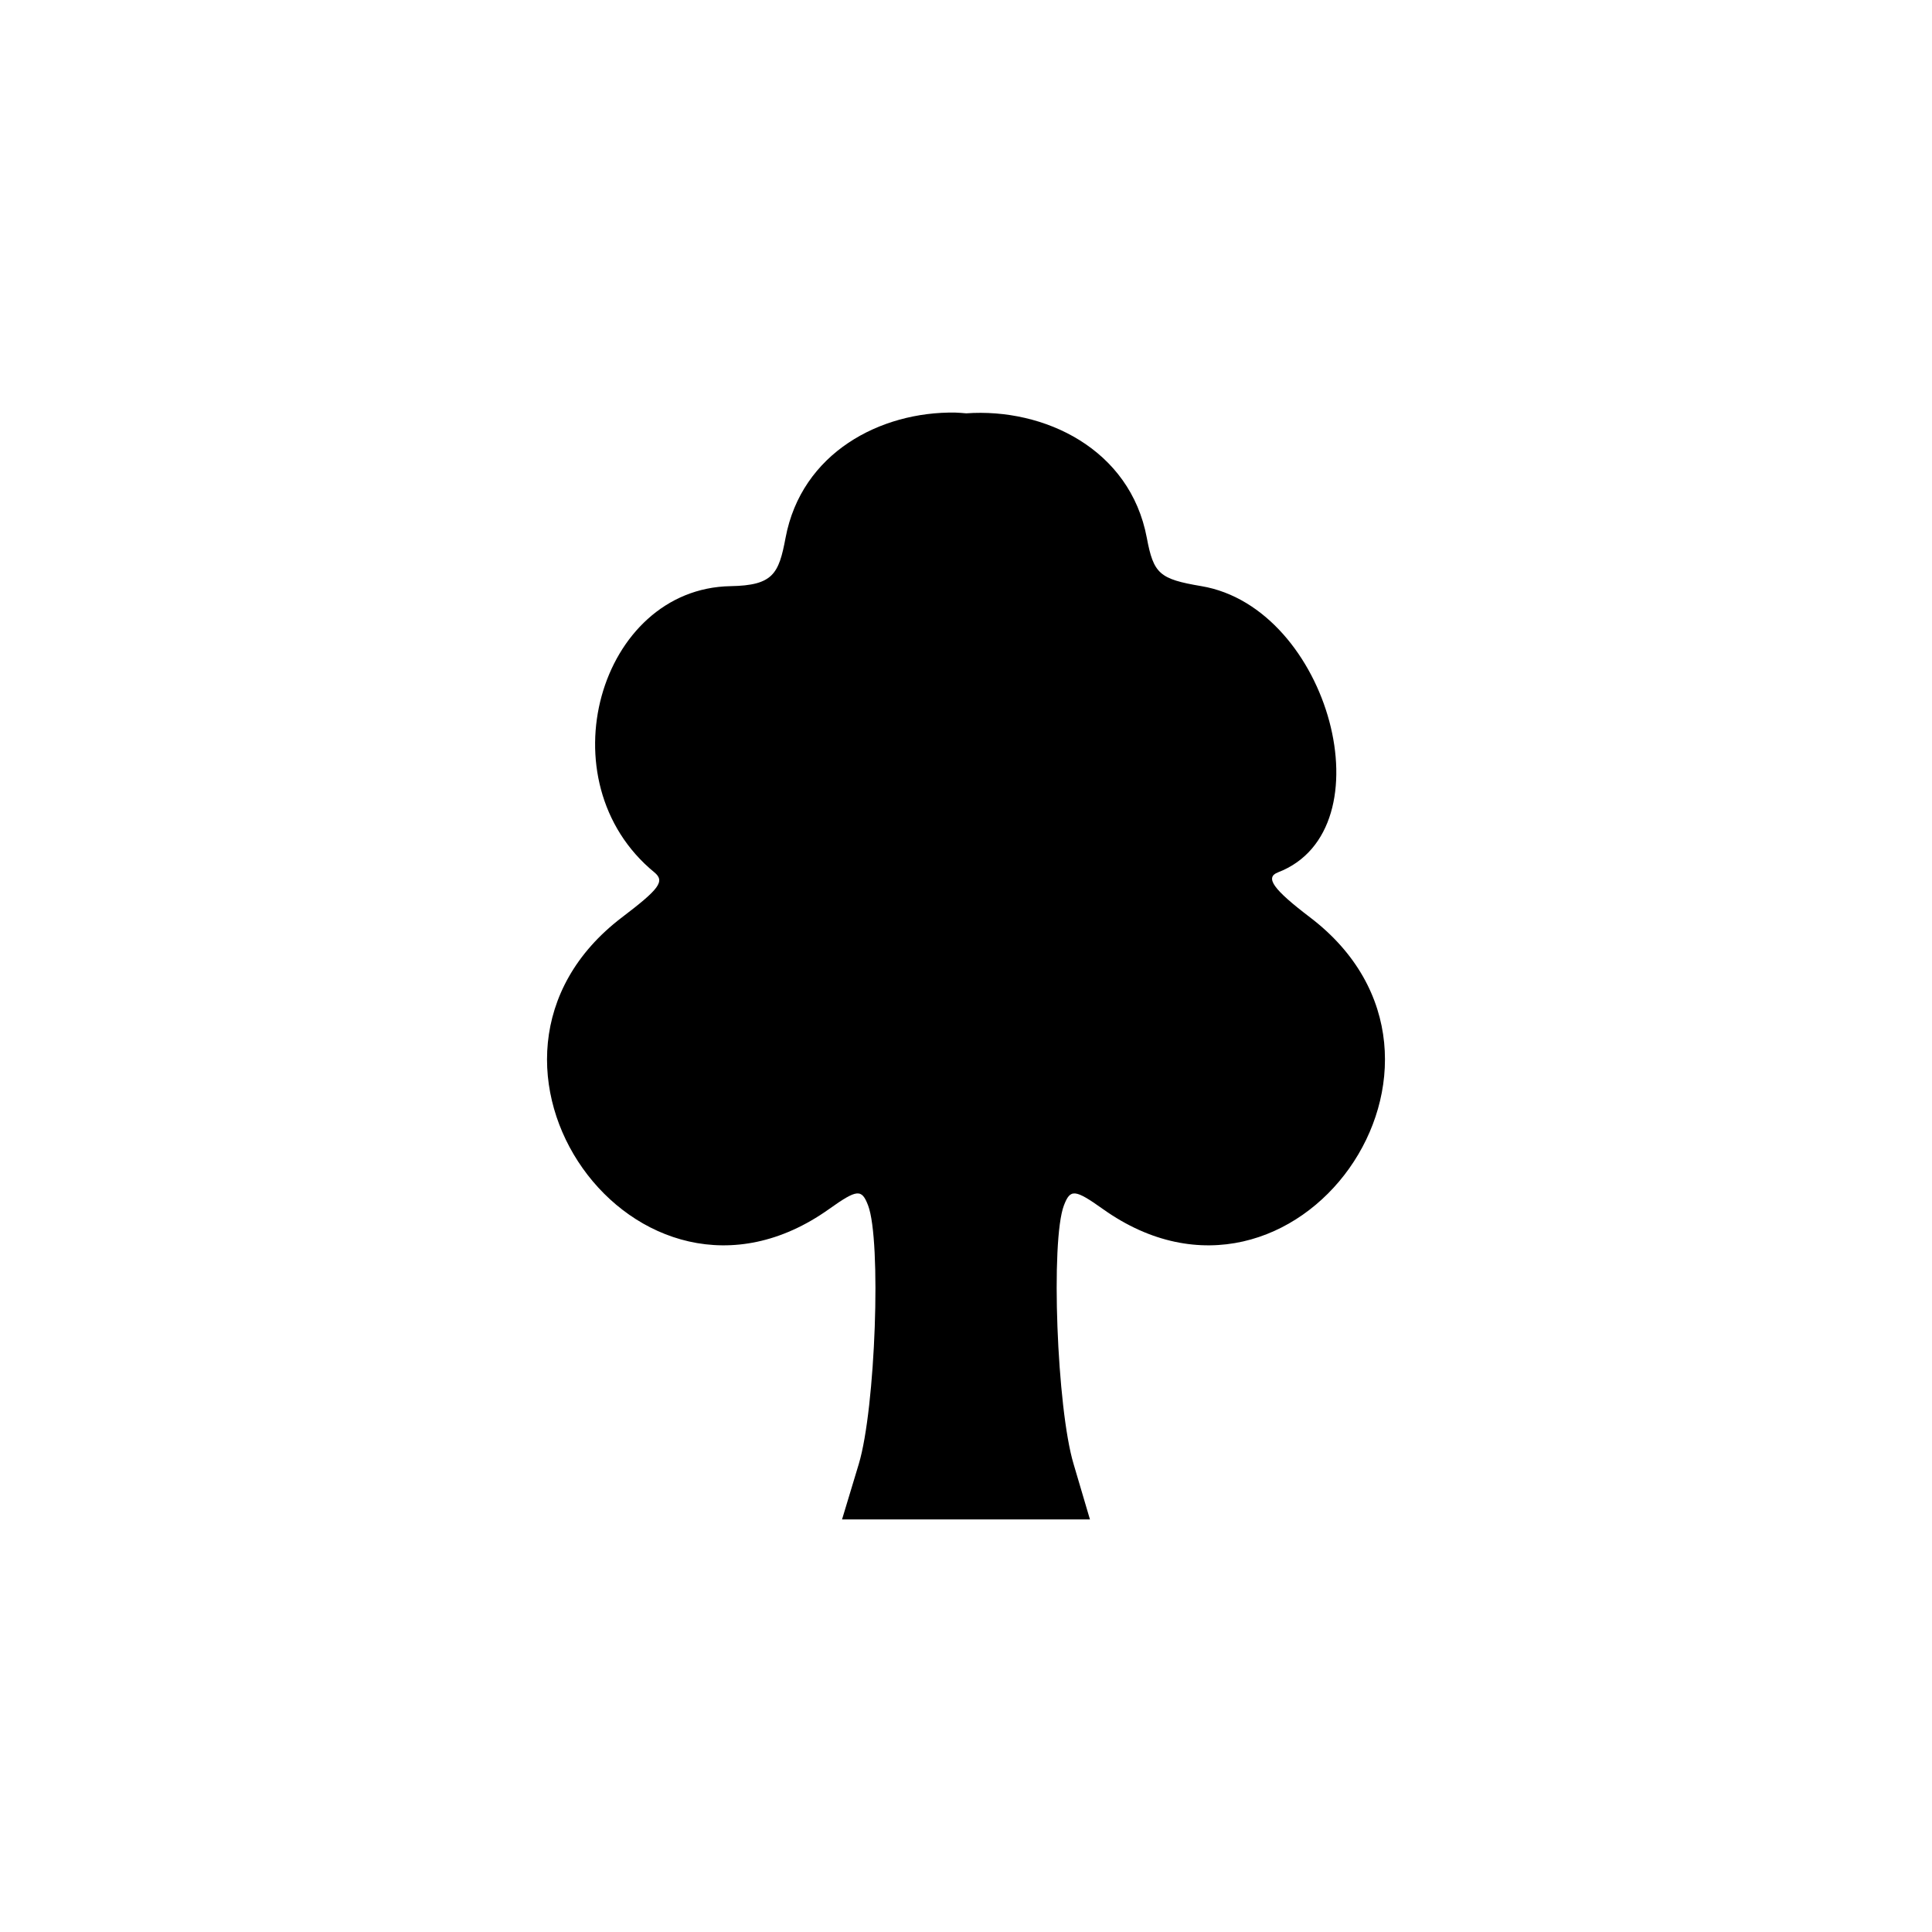
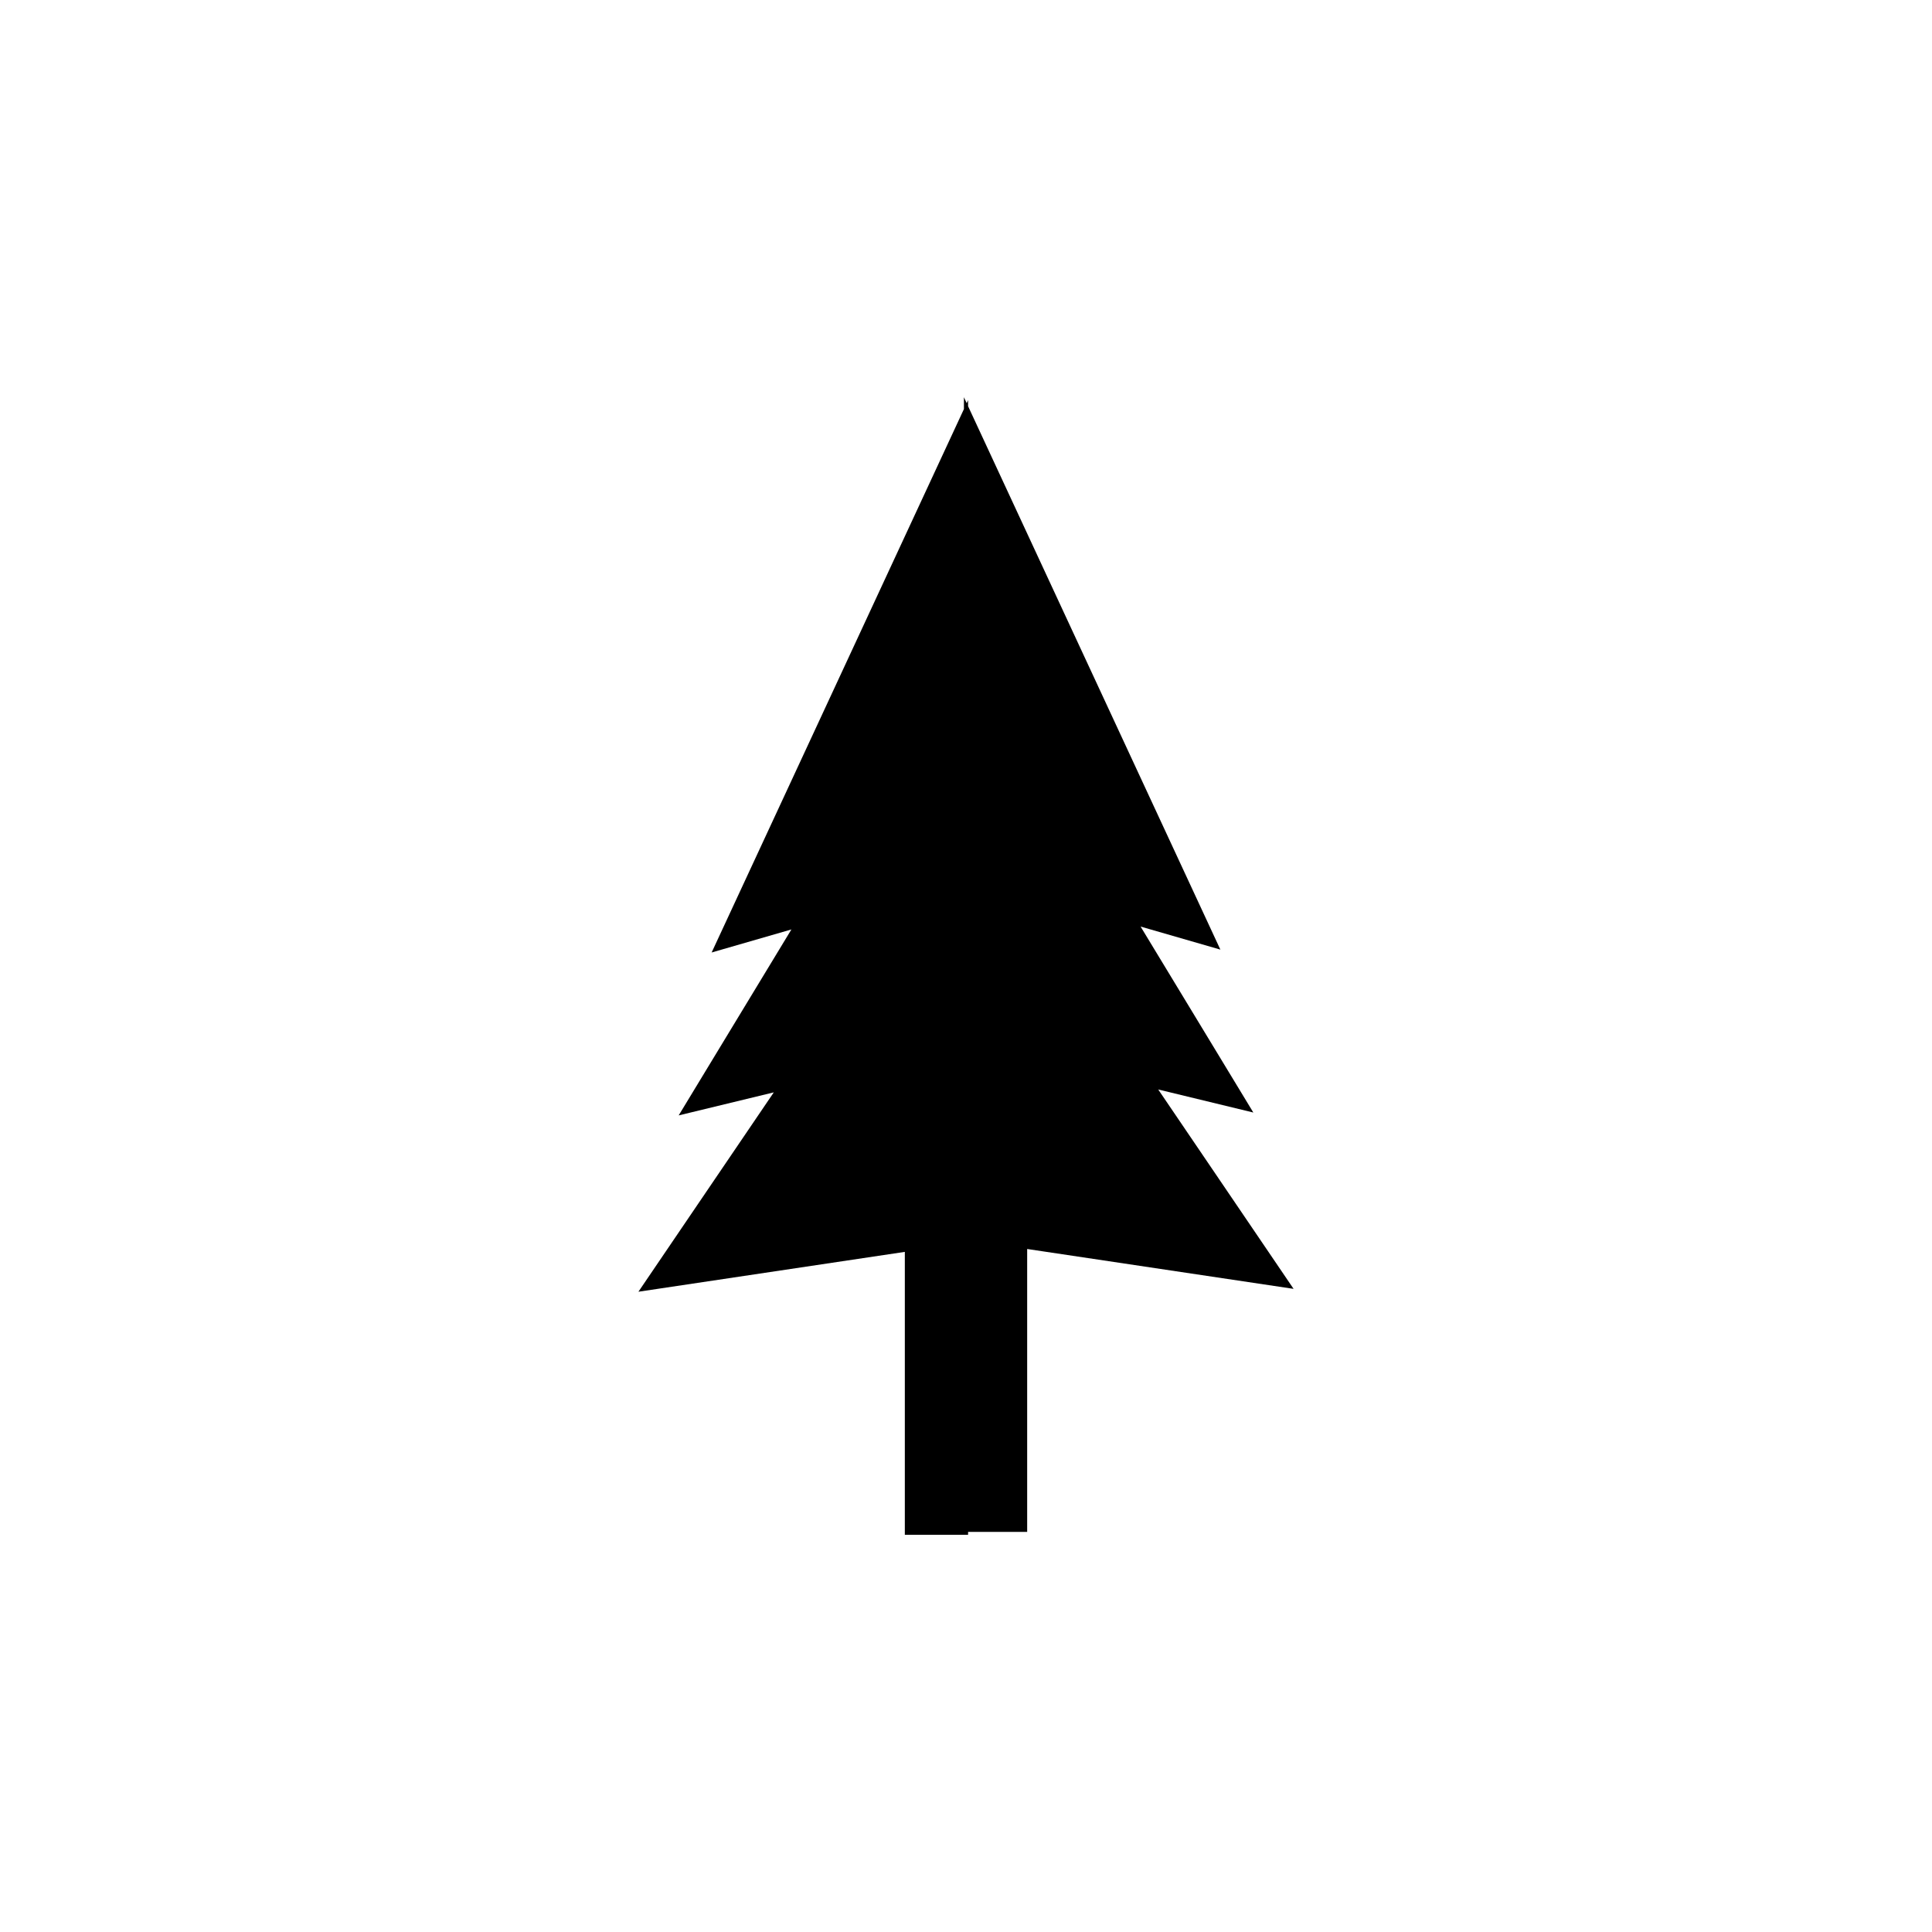
- <svg xmlns="http://www.w3.org/2000/svg" width="352.78mm" height="352.78mm" viewBox="0 0 1250.008 1250.008" id="svg23818" version="1.1">
-   <defs id="defs23820" />
+ <svg xmlns="http://www.w3.org/2000/svg" width="352.78mm" height="352.78mm" viewBox="0 0 1250.008 1250.008" id="svg24477" version="1.1">
+   <defs id="defs24479" />
  <g id="layer1" transform="translate(0,197.6457)">
-     <path style="fill:#000000;fill-opacity:1" d="m 618.154,69.301 c -48.511,-0.821 -99.575,26.022 -109.897,81.035 -4.37,23.294 -8.021,30.783 -35.592,31.262 -84.929,1.473 -121.05,126.319 -49.295,185.164 7.11,5.831 3.012,10.893 -20.924,29.096 -121.812,92.637 9.351,277.488 133.943,188.771 18.242,-12.99 21.136,-13.129 25.252,-2.402 8.688,22.641 4.825,131.353 -6.014,167.369 l -10.82,35.828 65.164,0 c 6.451,0 9.68,0.022 14.912,0 5.295,0.022 8.596,0 15.152,0 l 65.164,0 -10.58,-35.828 c -10.839,-36.016 -14.941,-144.728 -6.254,-167.369 4.117,-10.726 7.01,-10.588 25.252,2.402 124.592,88.716 255.754,-96.134 133.941,-188.771 -23.934,-18.203 -29.265,-25.803 -20.68,-29.096 71.753,-27.536 33.307,-171.167 -49.537,-185.164 -27.19,-4.593 -30.979,-7.968 -35.35,-31.262 -10.809,-57.619 -66.417,-84.144 -116.869,-80.554 -2.299,-0.169 -4.654,-0.441 -6.971,-0.48 z" id="path9696" />
+     <path d="m 623.659,59.369 0,7.658 -163.228,351.591 51.613,-14.91 -72.944,120.316 61.543,-14.909 -87.584,128.993 172.369,-25.79 0,183.03 40.922,0 0,-1.864 38.232,0 0,-183.03 172.369,25.79 -87.584,-128.993 61.543,14.909 -72.944,-120.315 51.616,14.909 -163.232,-351.591 0,-3.93 -0.91,1.964 -1.78,-3.828 z" id="polygon37" />
  </g>
</svg>
